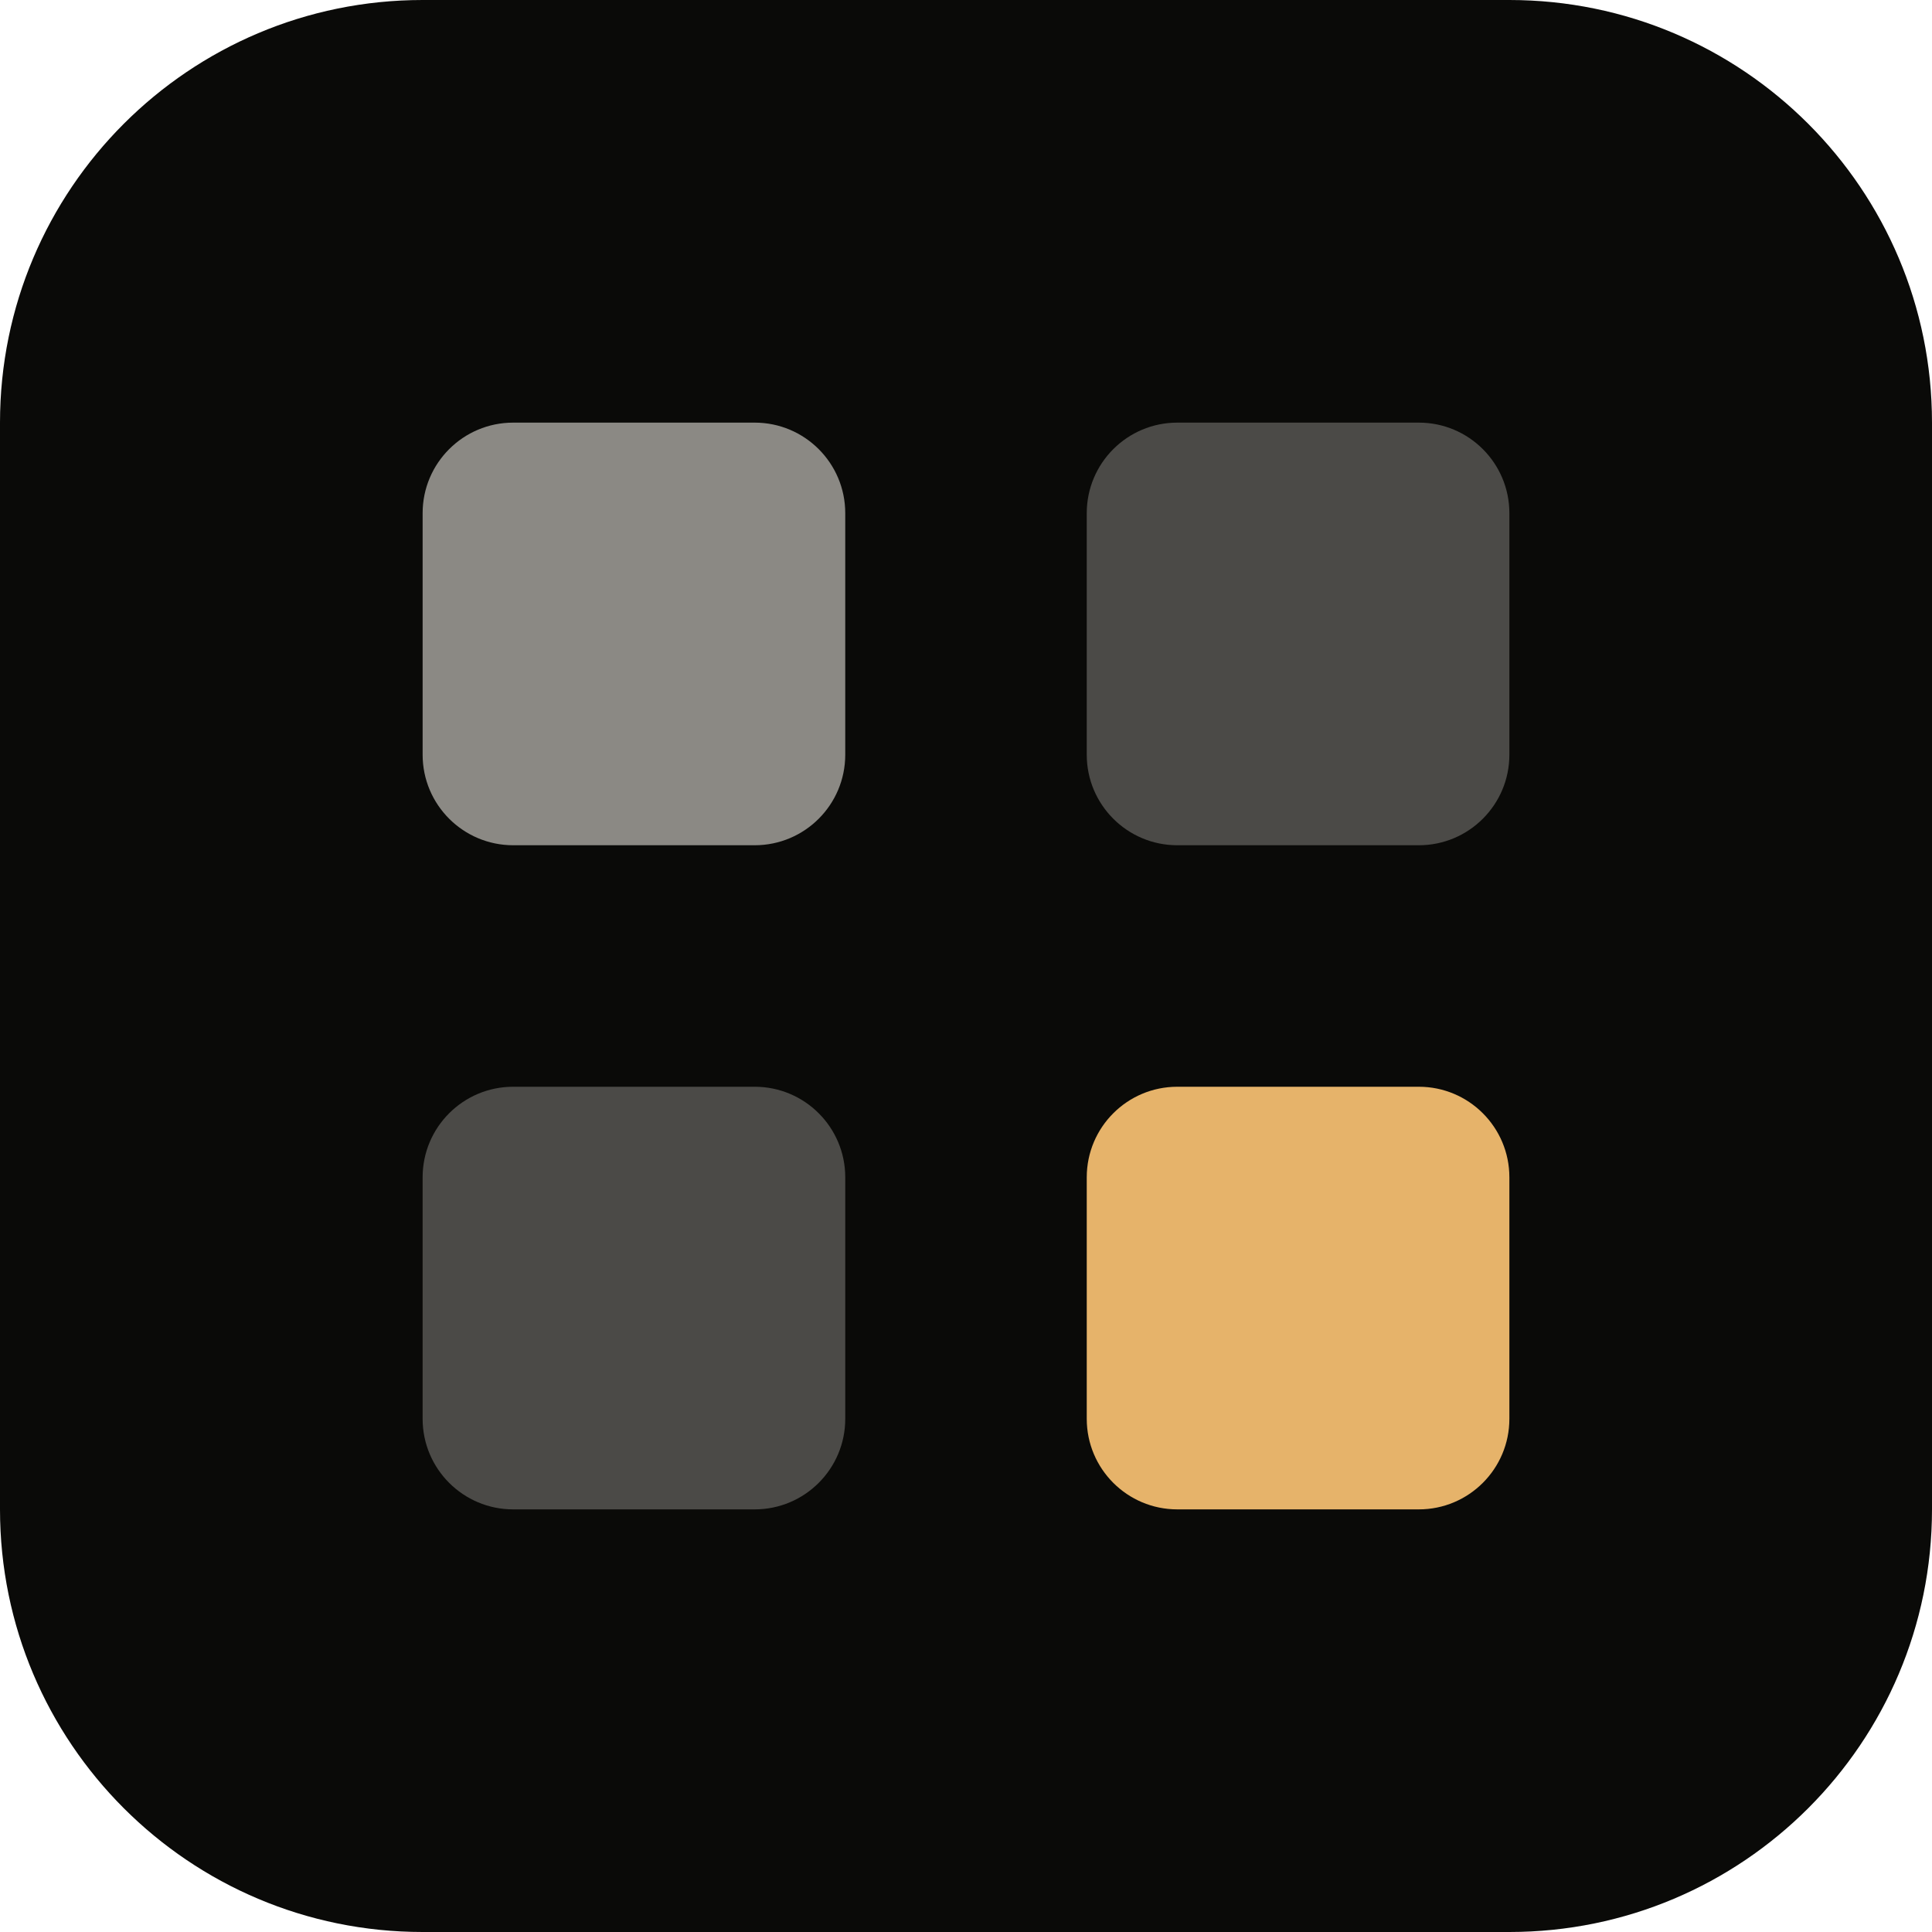
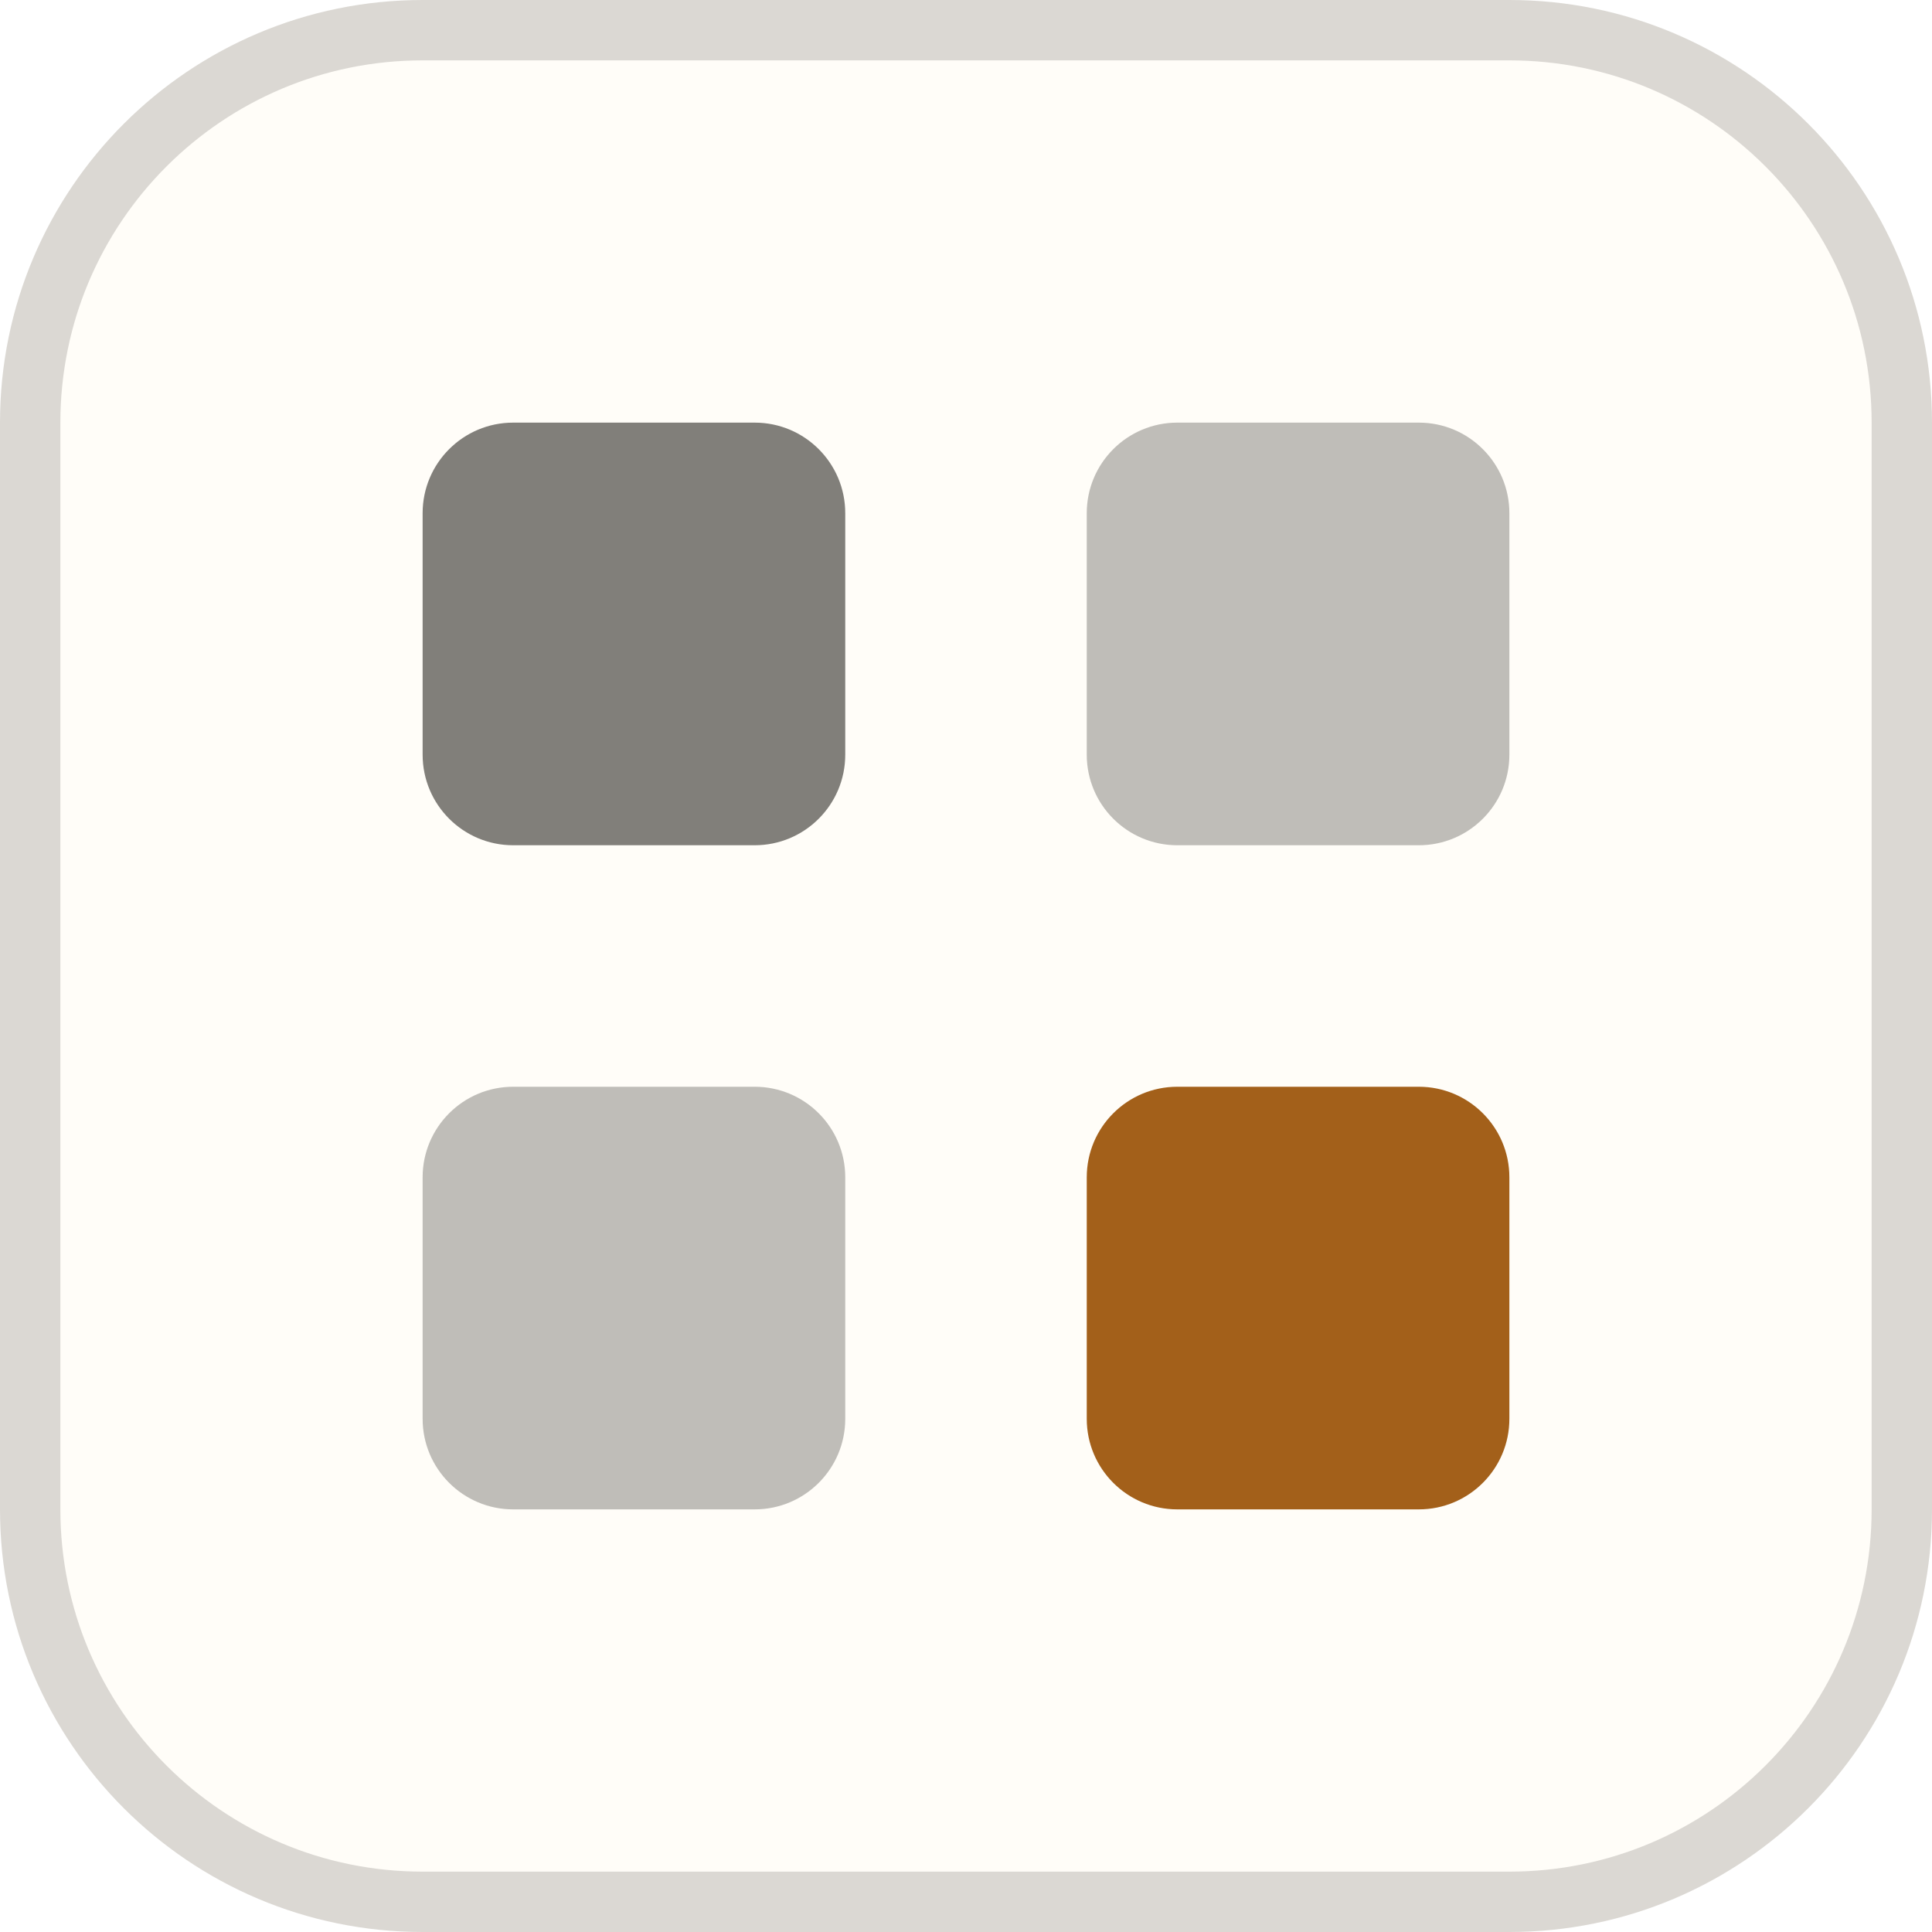
<svg xmlns="http://www.w3.org/2000/svg" viewBox="0 0 32 32" width="32" height="32" role="img" aria-label="王嘉宁">
-   <rect width="32" height="32" rx="7" fill="#0A0A08" />
-   <rect x="7" y="7" width="7" height="7" rx="1.5" fill="#F4F1EA" opacity="0.55" />
-   <rect x="18" y="7" width="7" height="7" rx="1.5" fill="#F4F1EA" opacity="0.28" />
-   <rect x="7" y="18" width="7" height="7" rx="1.5" fill="#F4F1EA" opacity="0.28" />
-   <rect x="18" y="18" width="7" height="7" rx="1.5" fill="#E6B36A" />
+   <rect width="32" height="32" rx="7" fill="#FFFDF8" />
+   <rect x="0.5" y="0.5" width="31" height="31" rx="6.5" fill="none" stroke="rgba(26,23,18,0.16)" />
+   <rect x="7" y="7" width="7" height="7" rx="1.5" fill="#1A1712" opacity="0.55" />
+   <rect x="18" y="7" width="7" height="7" rx="1.5" fill="#1A1712" opacity="0.28" />
+   <rect x="7" y="18" width="7" height="7" rx="1.5" fill="#1A1712" opacity="0.28" />
+   <rect x="18" y="18" width="7" height="7" rx="1.5" fill="#A3601A" />
</svg>
